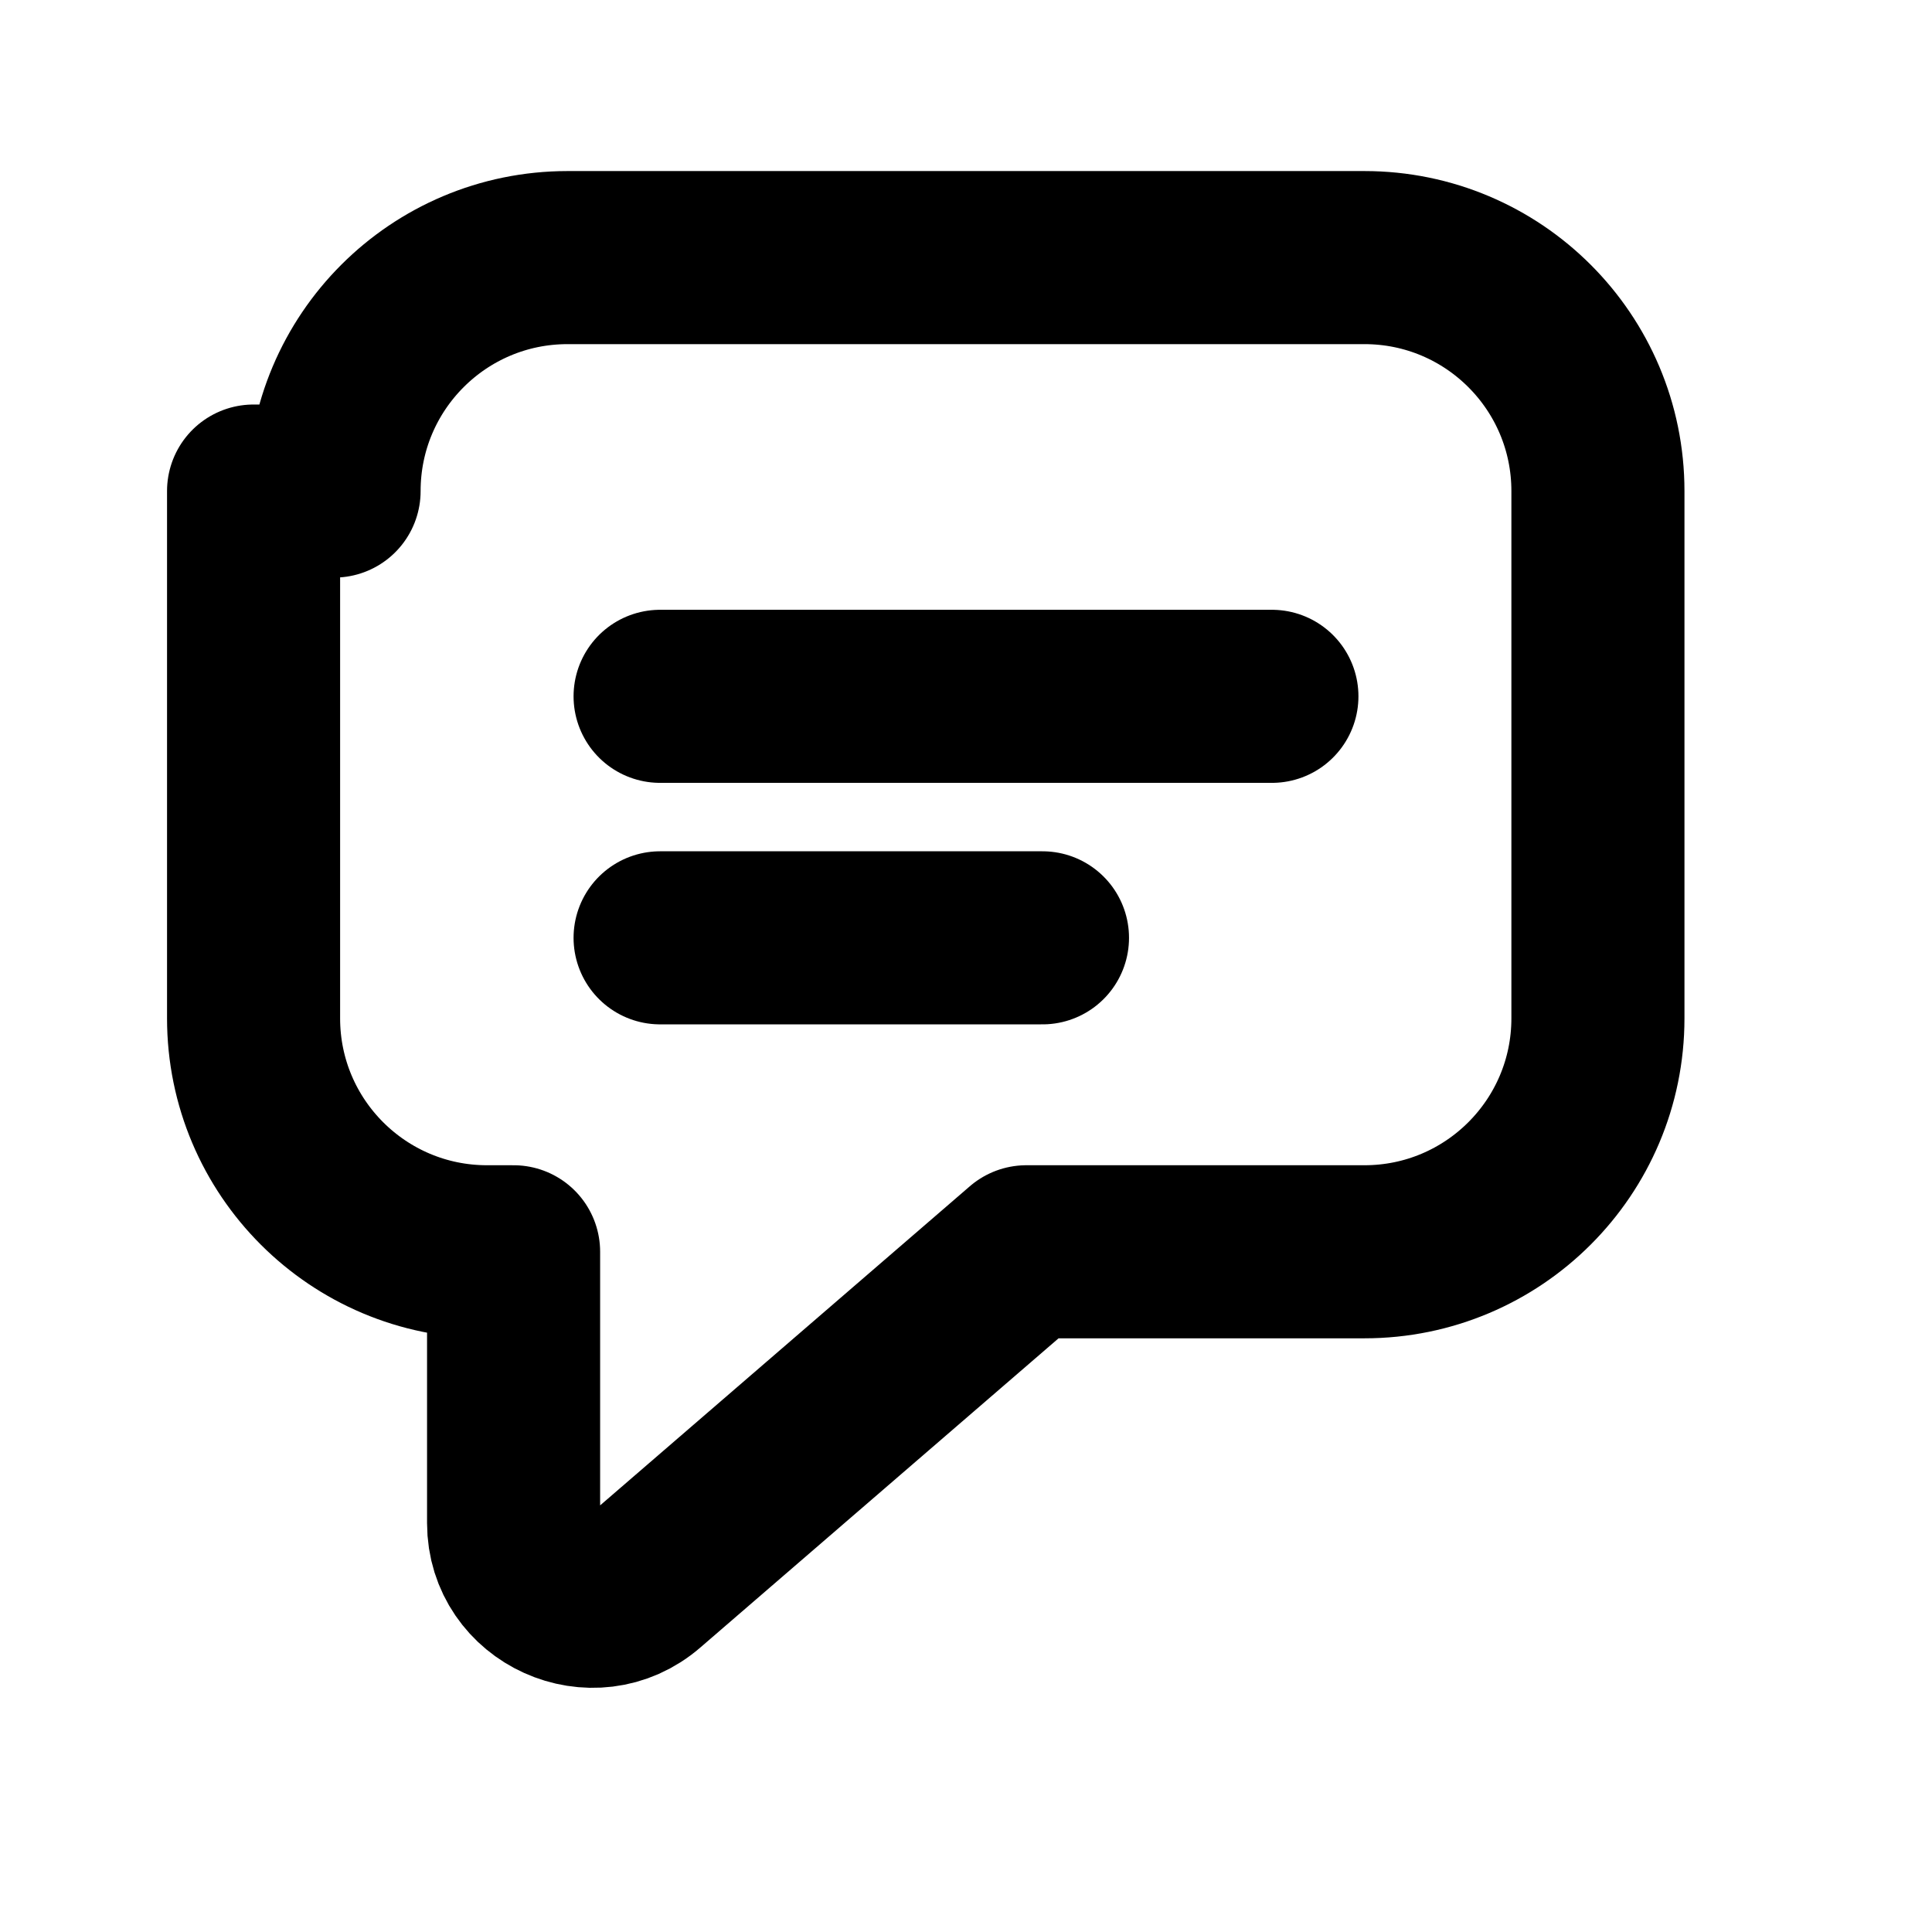
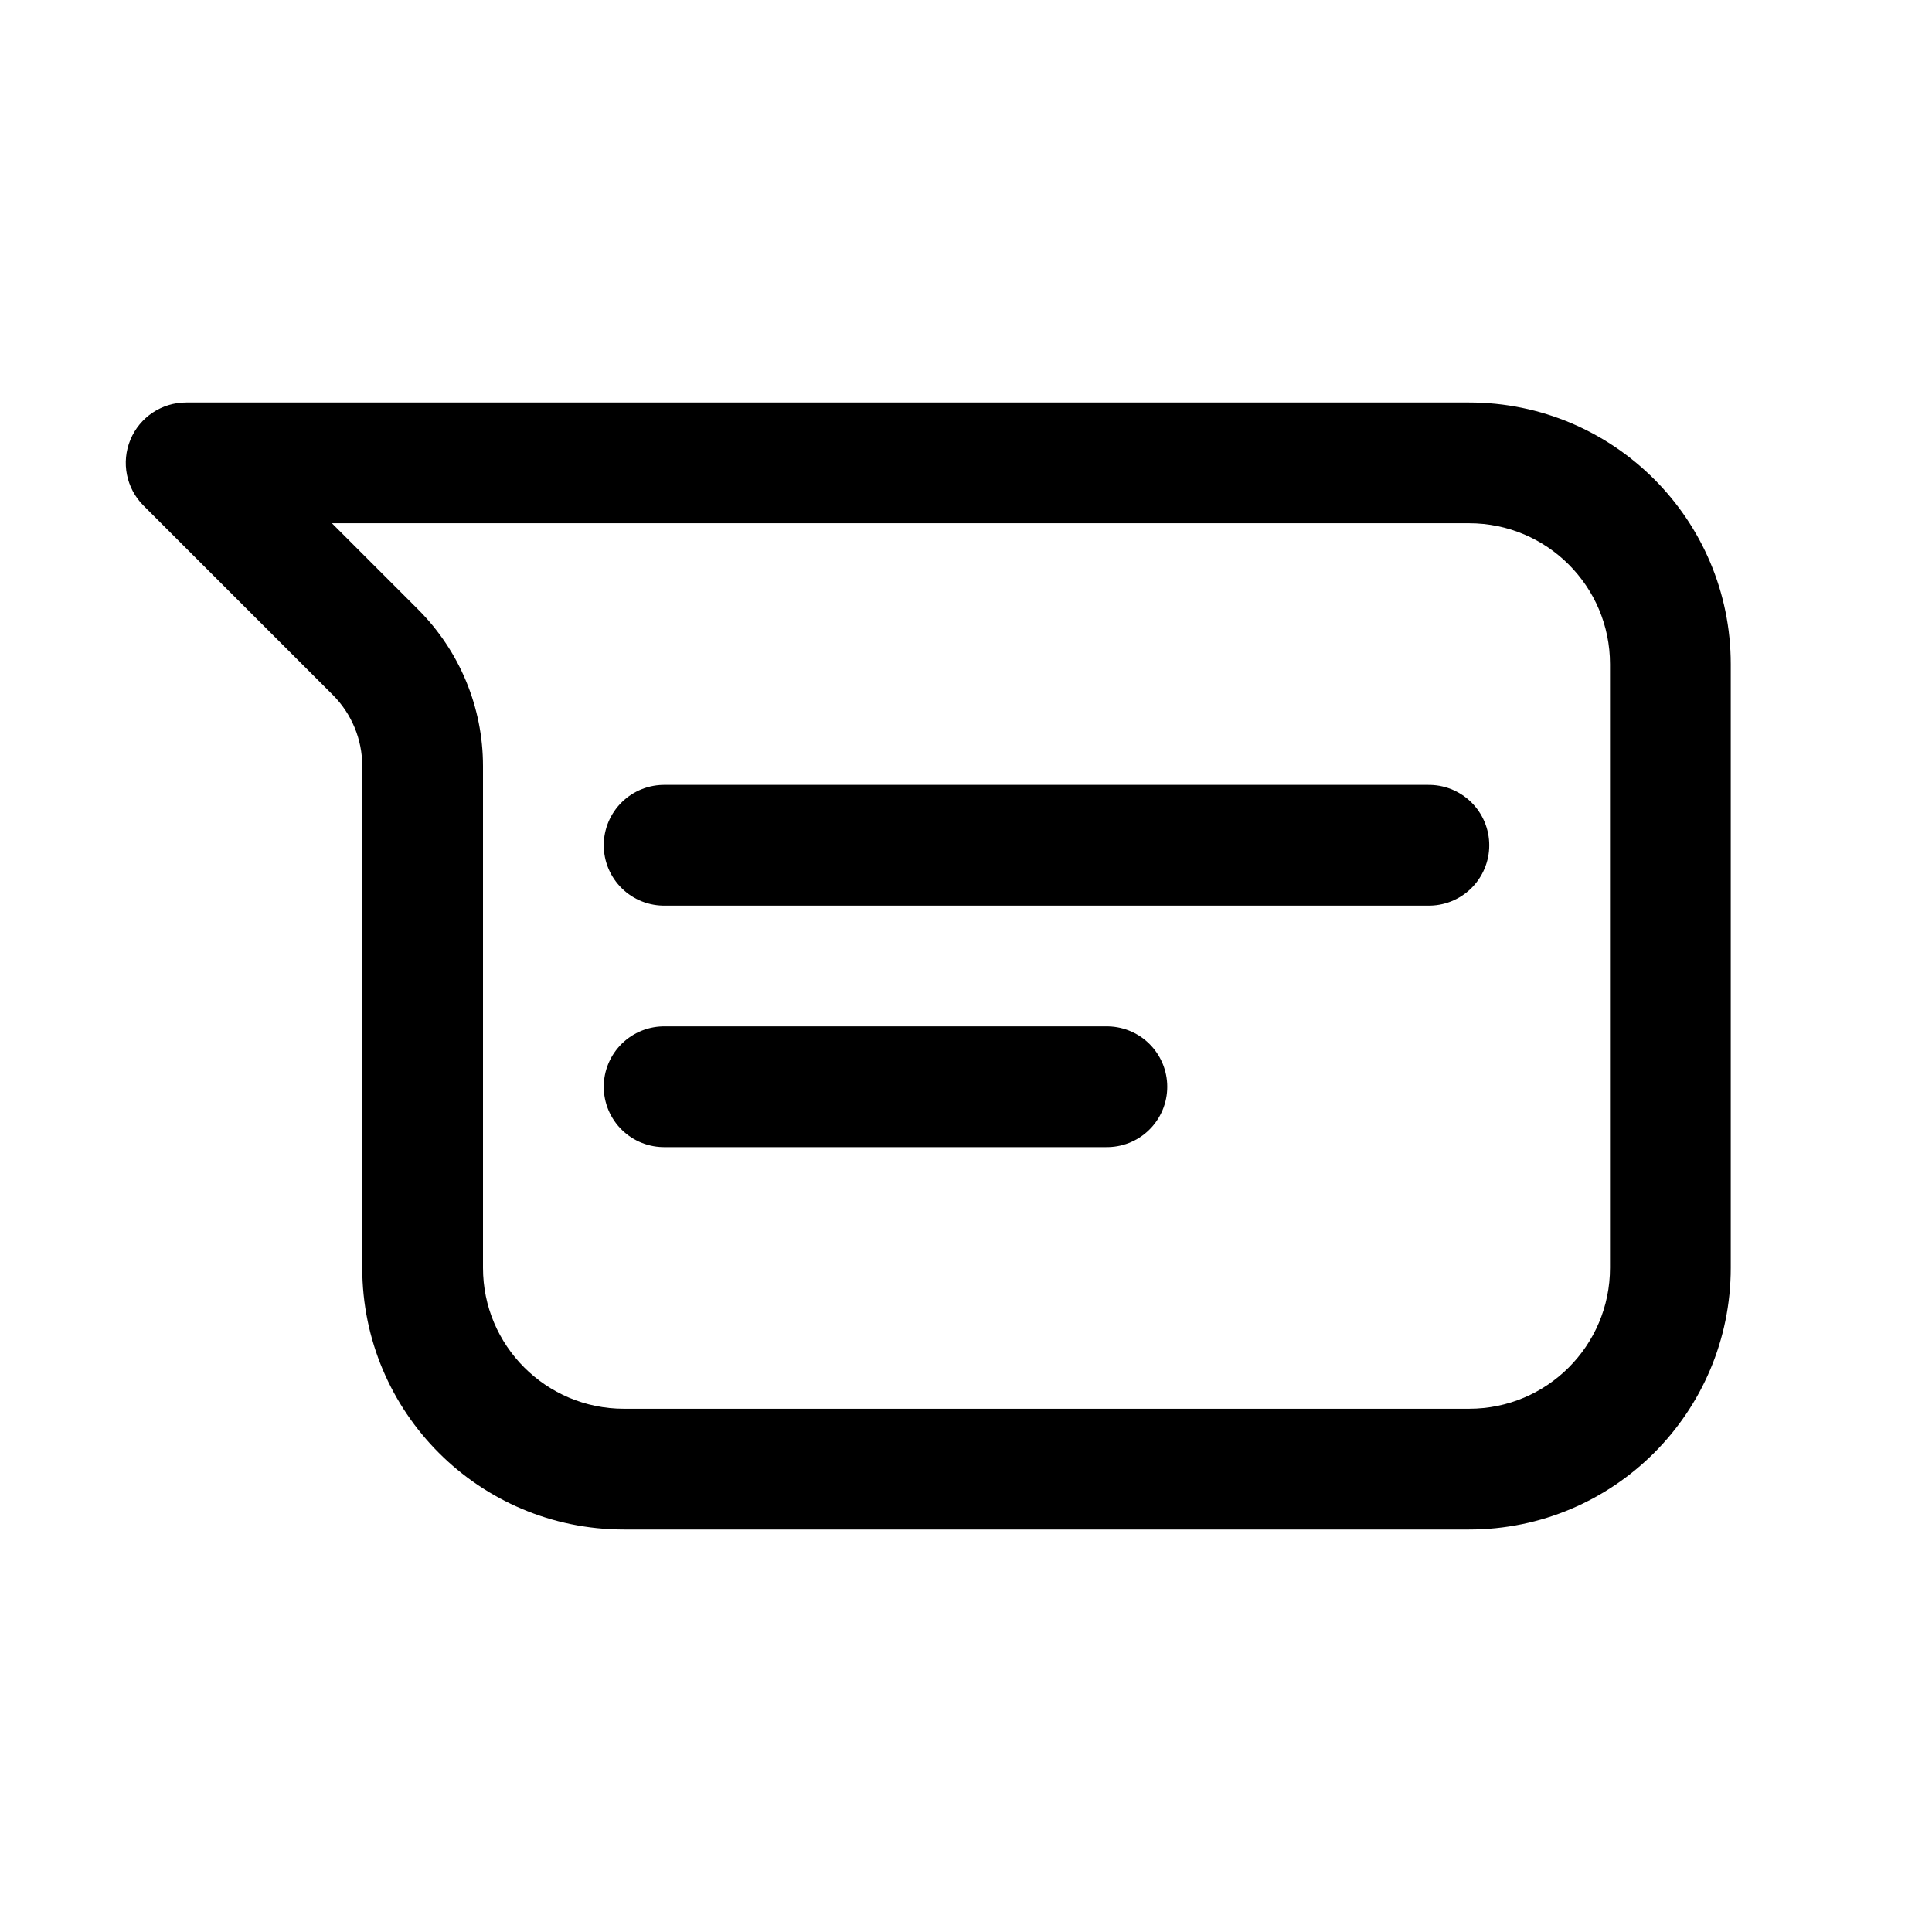
- <svg xmlns="http://www.w3.org/2000/svg" viewBox="0 0 24 24" fill="none">
-   <path d="M4.15 6.1A2.9 2.9 0 0 1 7.05 3.2h9.9a2.9 2.9 0 0 1 2.9 2.9v6.55a2.9 2.9 0 0 1-2.9 2.9h-4.2l-4.75 4.1c-.63.55-1.62.1-1.62-.73v-3.37h-.33a2.9 2.9 0 0 1-2.9-2.9V6.1Z" stroke="currentColor" stroke-width="2.15" stroke-linejoin="round" />
-   <path d="M8.2 8.65h7.6M8.2 11.65h4.75" stroke="currentColor" stroke-width="2.15" stroke-linecap="round" />
+ <svg xmlns="http://www.w3.org/2000/svg" width="800px" height="800px" viewBox="0 0 192 192" fill="none">
+   <path fill="#000000" d="M18.5 46v-6a6 6 0 0 0-4.243 10.243L18.5 46ZM42 52h104V40H42v12Zm118 14v60h12V66h-12Zm-14 74H62v12h84v-12ZM42 40H18.5v12H42V40Zm6 86V76.127H36V126h12ZM14.257 50.243l18.814 18.813 8.485-8.485-18.813-18.814-8.486 8.486ZM48 76.127a22 22 0 0 0-6.444-15.556l-8.485 8.485A10 10 0 0 1 36 76.127h12ZM62 140c-7.732 0-14-6.268-14-14H36c0 14.359 11.64 26 26 26v-12Zm98-14c0 7.732-6.268 14-14 14v12c14.359 0 26-11.641 26-26h-12Zm-14-74c7.732 0 14 6.268 14 14h12c0-14.36-11.641-26-26-26v12Z" />
+   <path stroke="#000000" stroke-linecap="round" stroke-linejoin="round" stroke-width="12" d="M66 84h76m-76 24h44" />
</svg>
